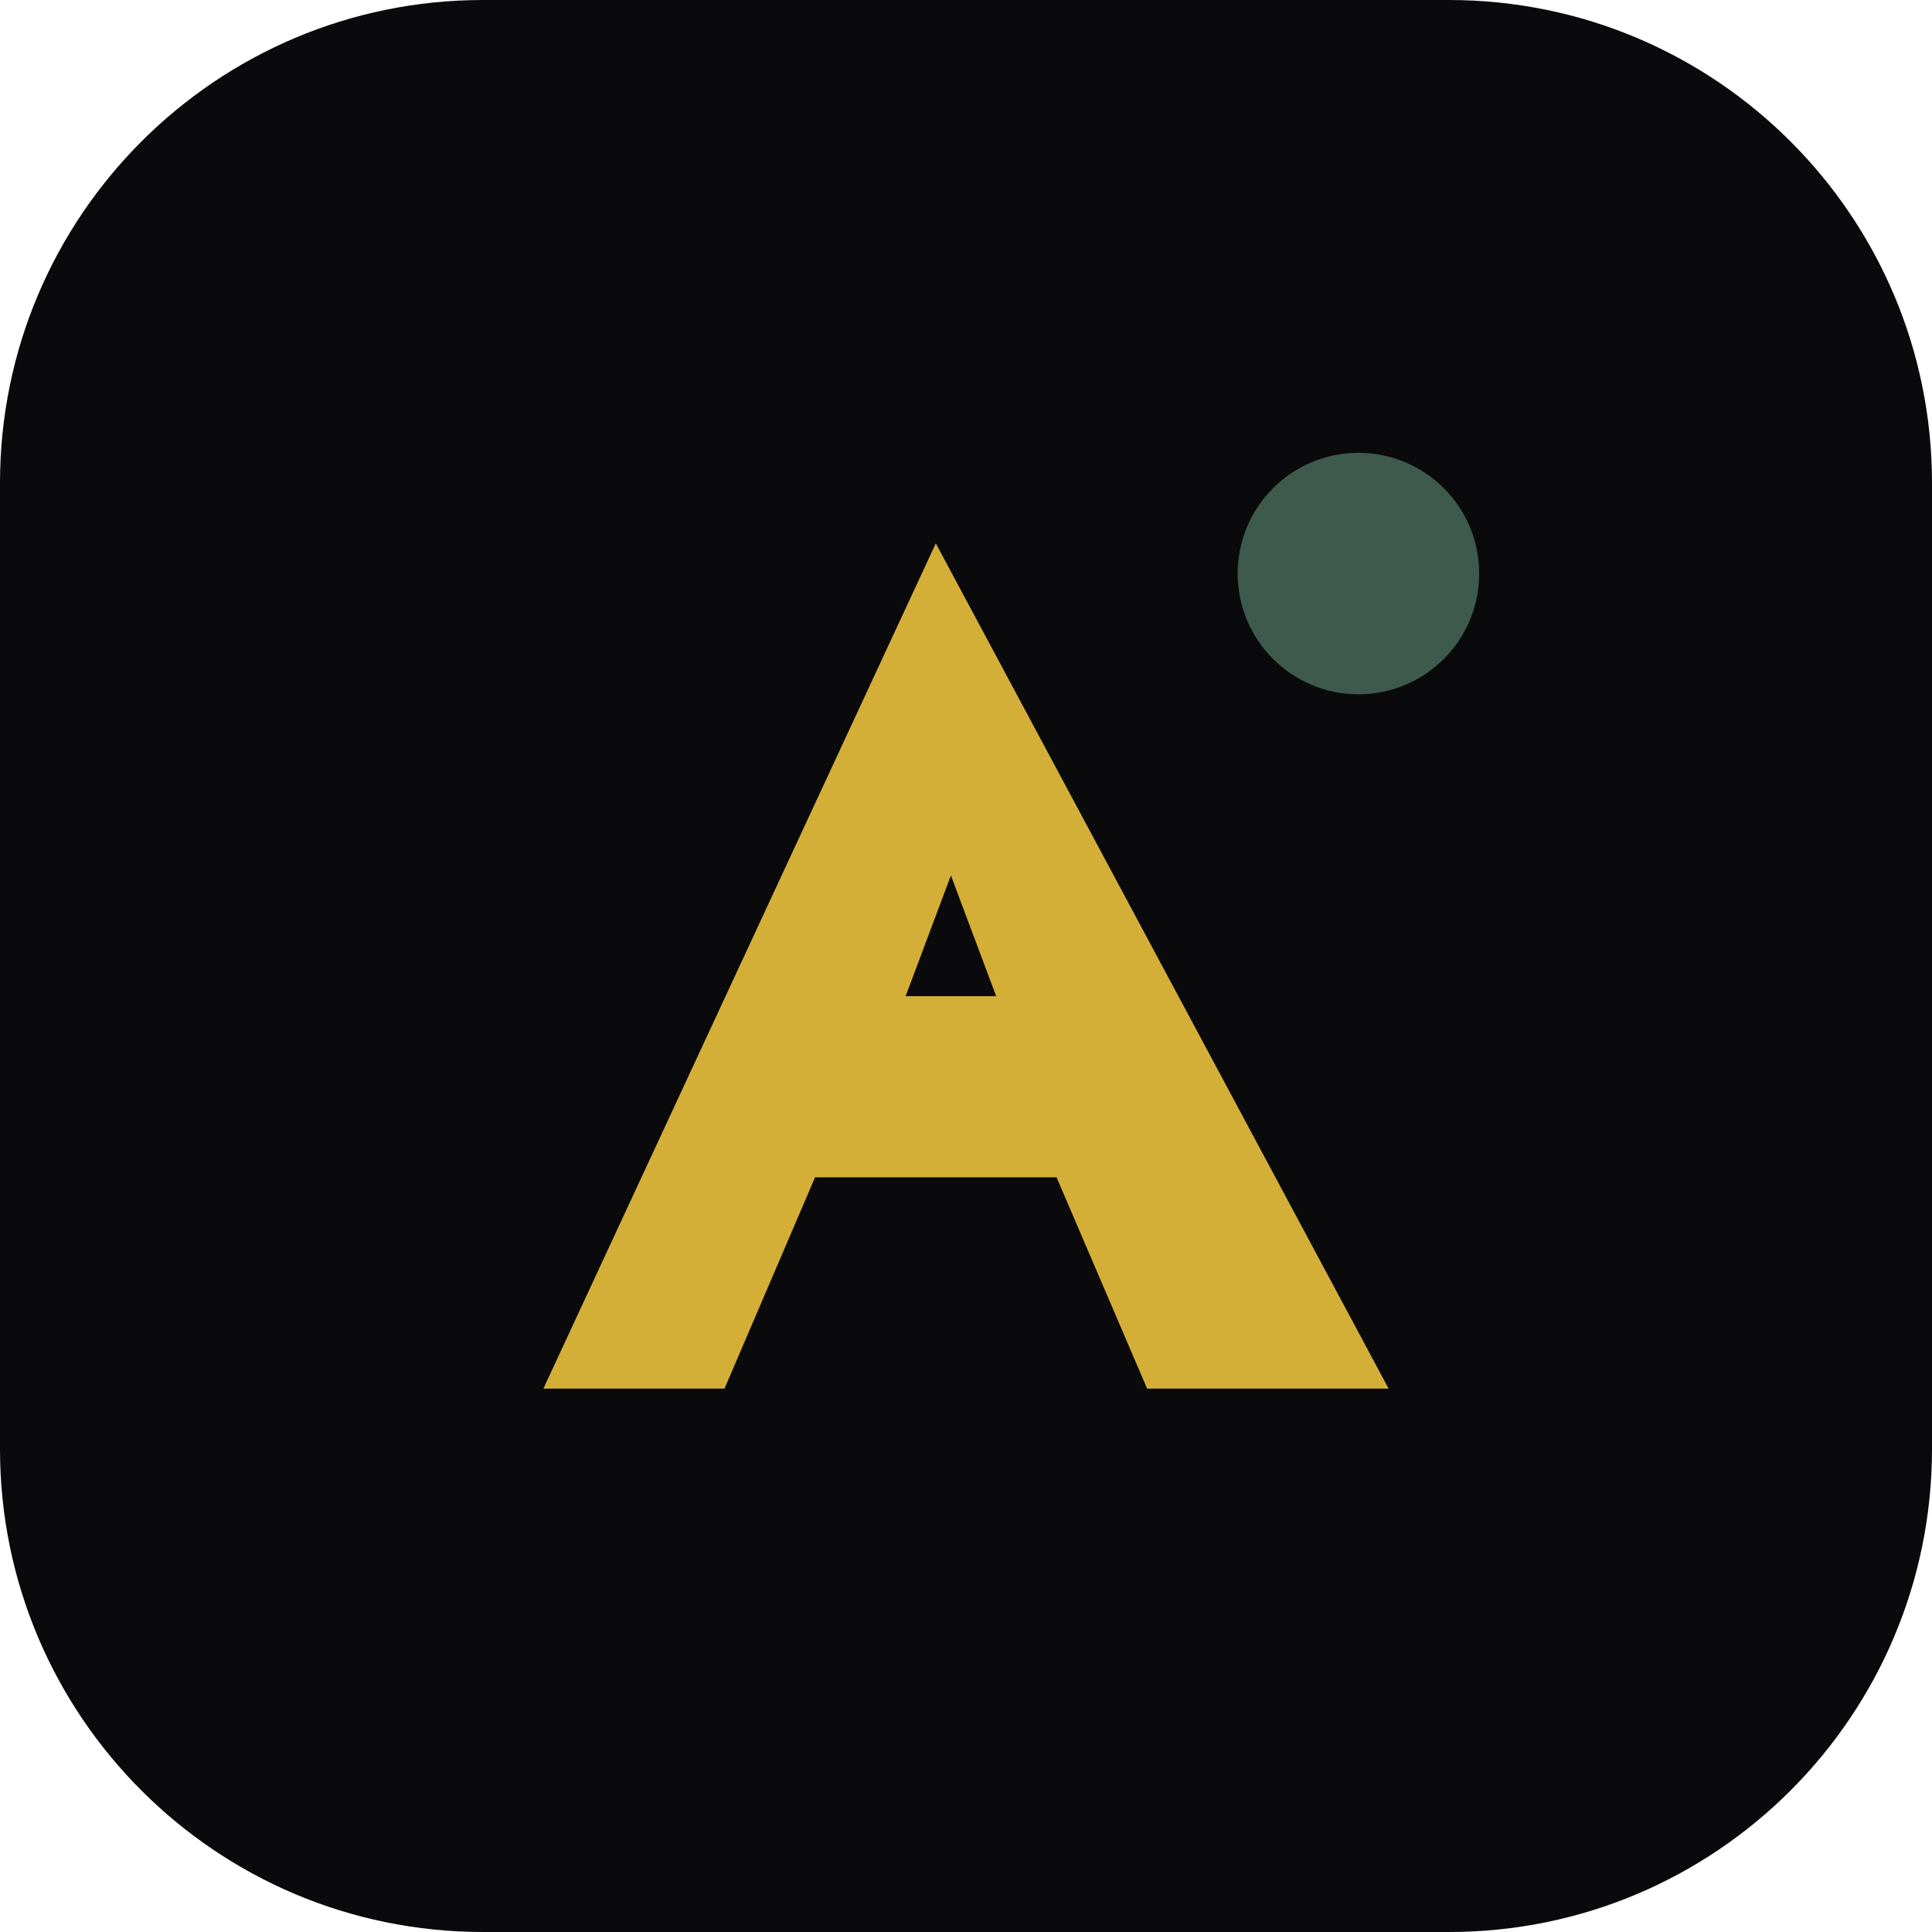
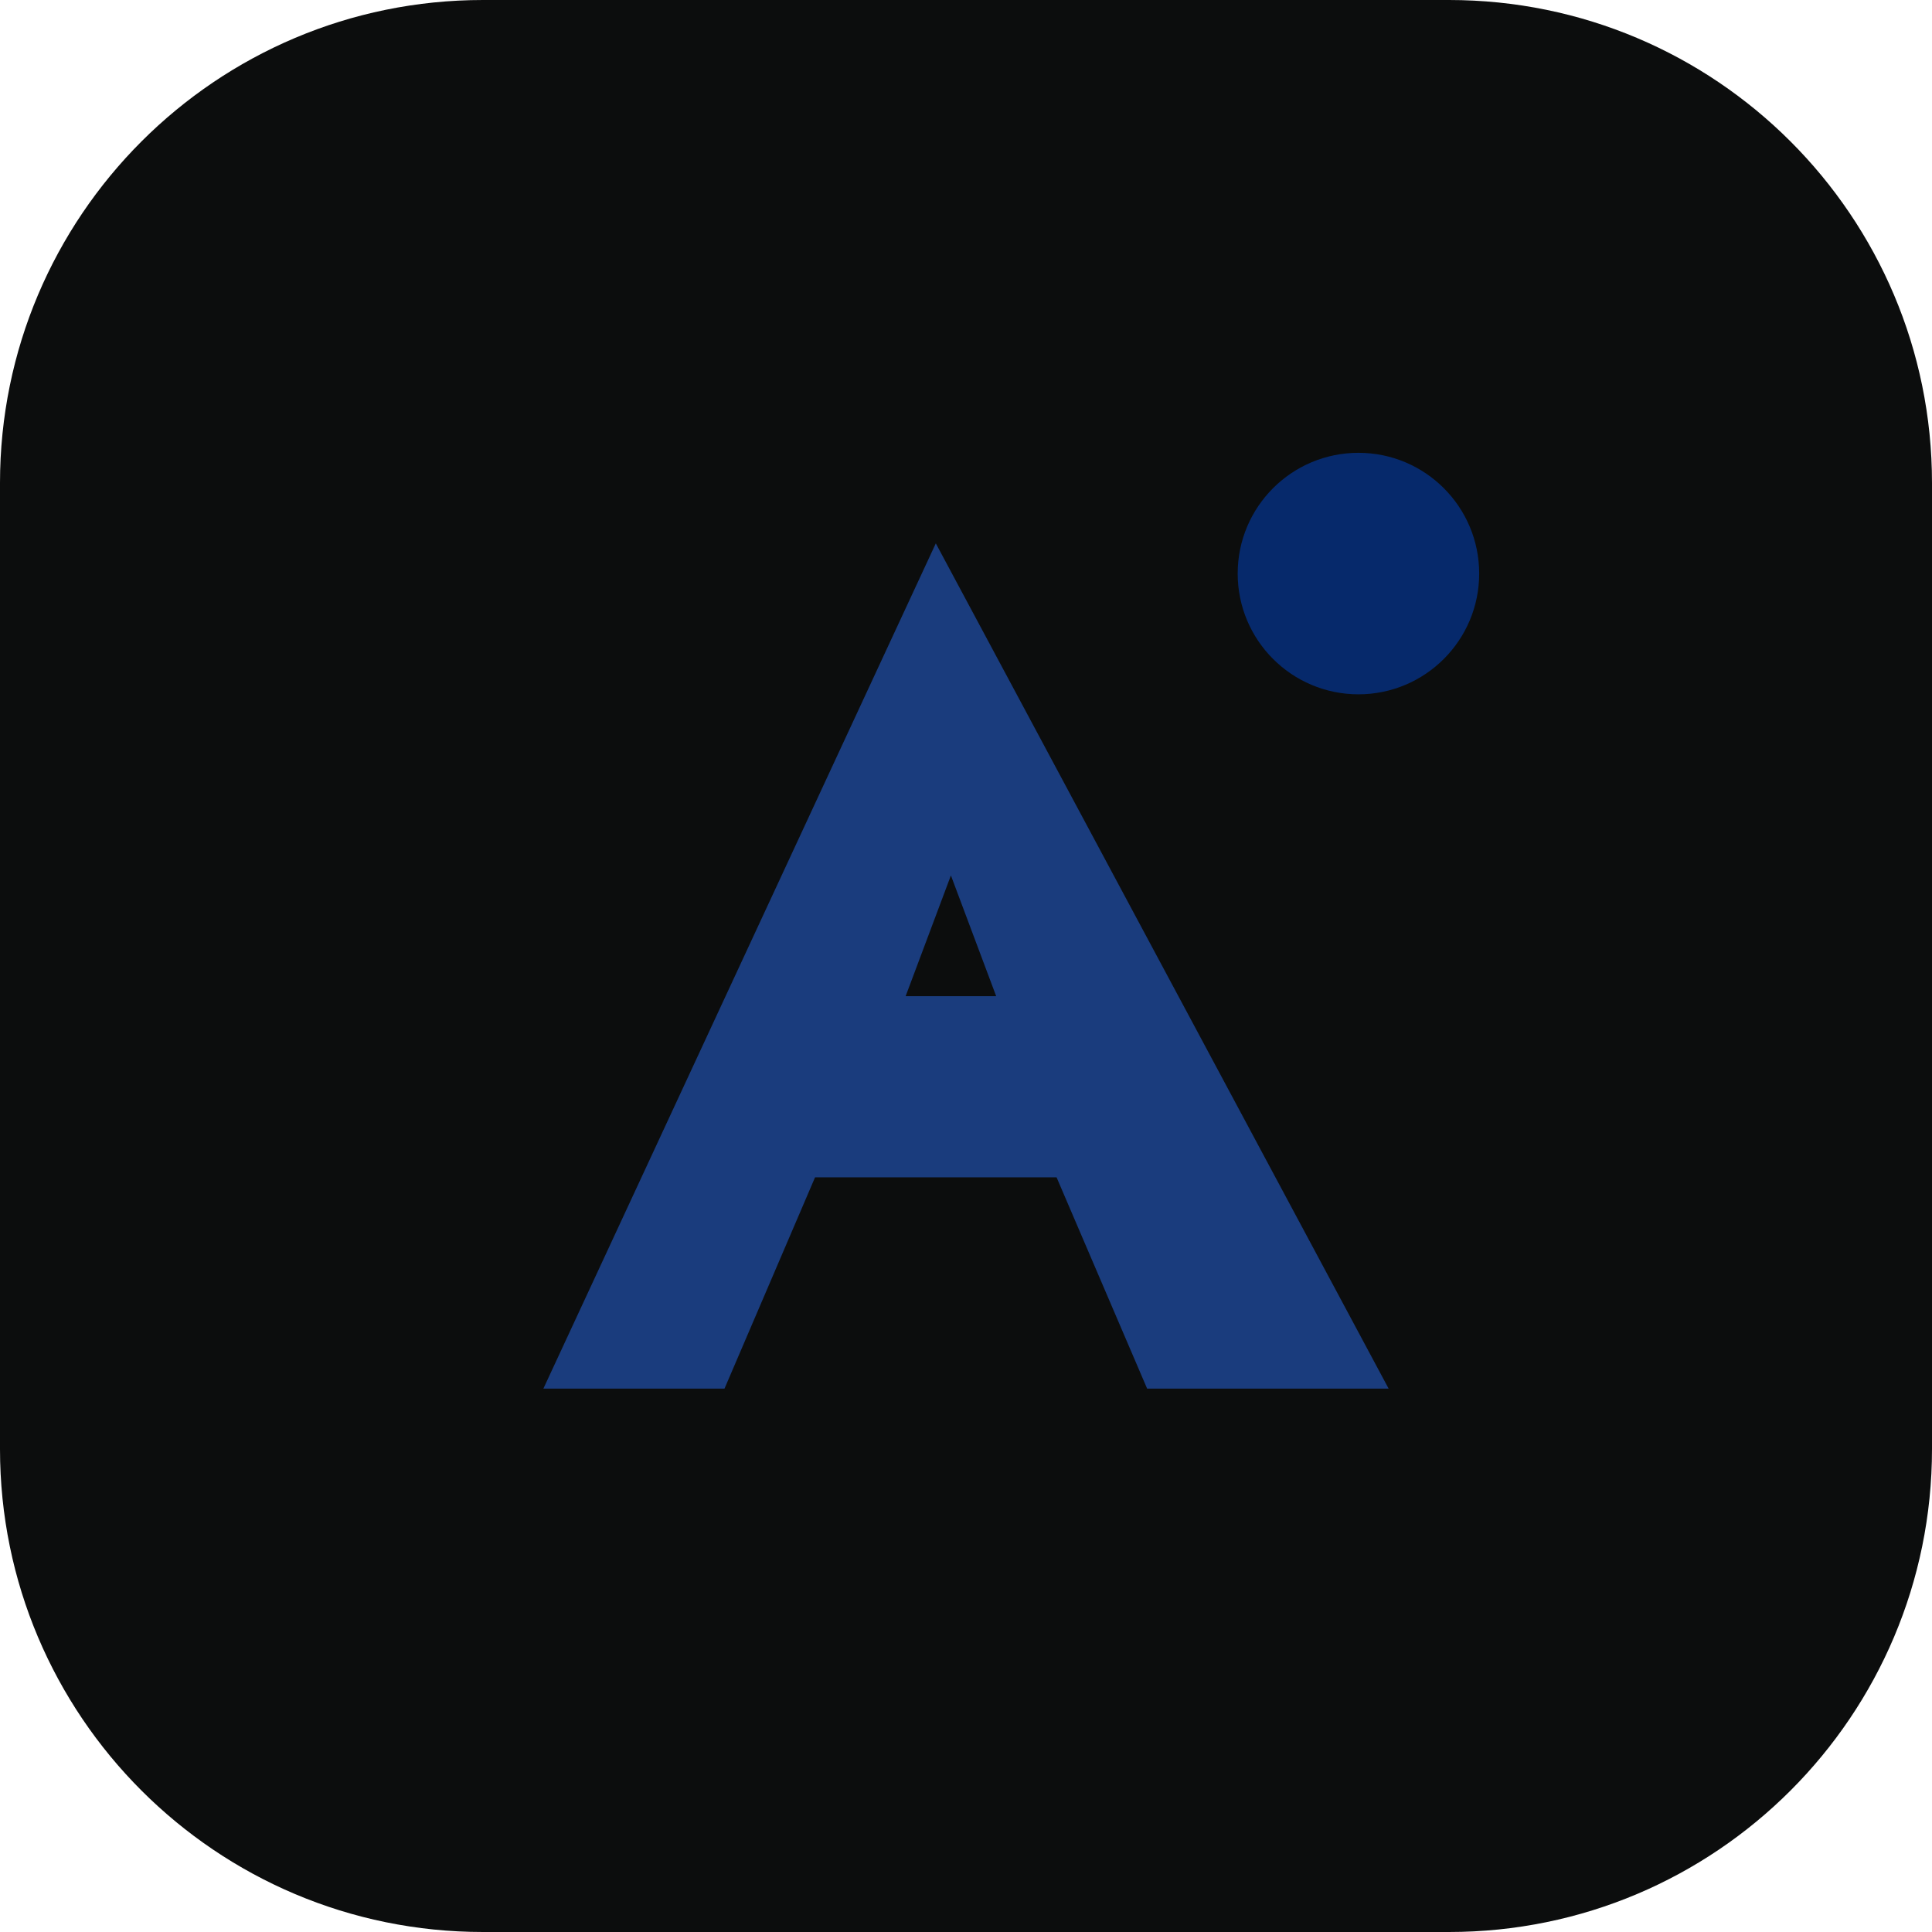
<svg xmlns="http://www.w3.org/2000/svg" viewBox="0 0 64 64">
-   <rect width="64" height="64" rx="16" fill="#0A0A0C" />
-   <path d="M18 46 31 18l15 28h-8l-3-7H27l-3 7zM30 33h3l-1.5-4z" fill="#D4AF37" />
-   <circle cx="45" cy="19" r="4" fill="#3E5A4C" />
+   <rect width="64" height="64" rx="16" fill="#0C0D0D" />
+   <path d="M18 46 31 18l15 28h-8l-3-7H27l-3 7zM30 33h3l-1.5-4z" fill="#1A3C7D" />
+   <circle cx="45" cy="19" r="4" fill="#06296B" />
</svg>
